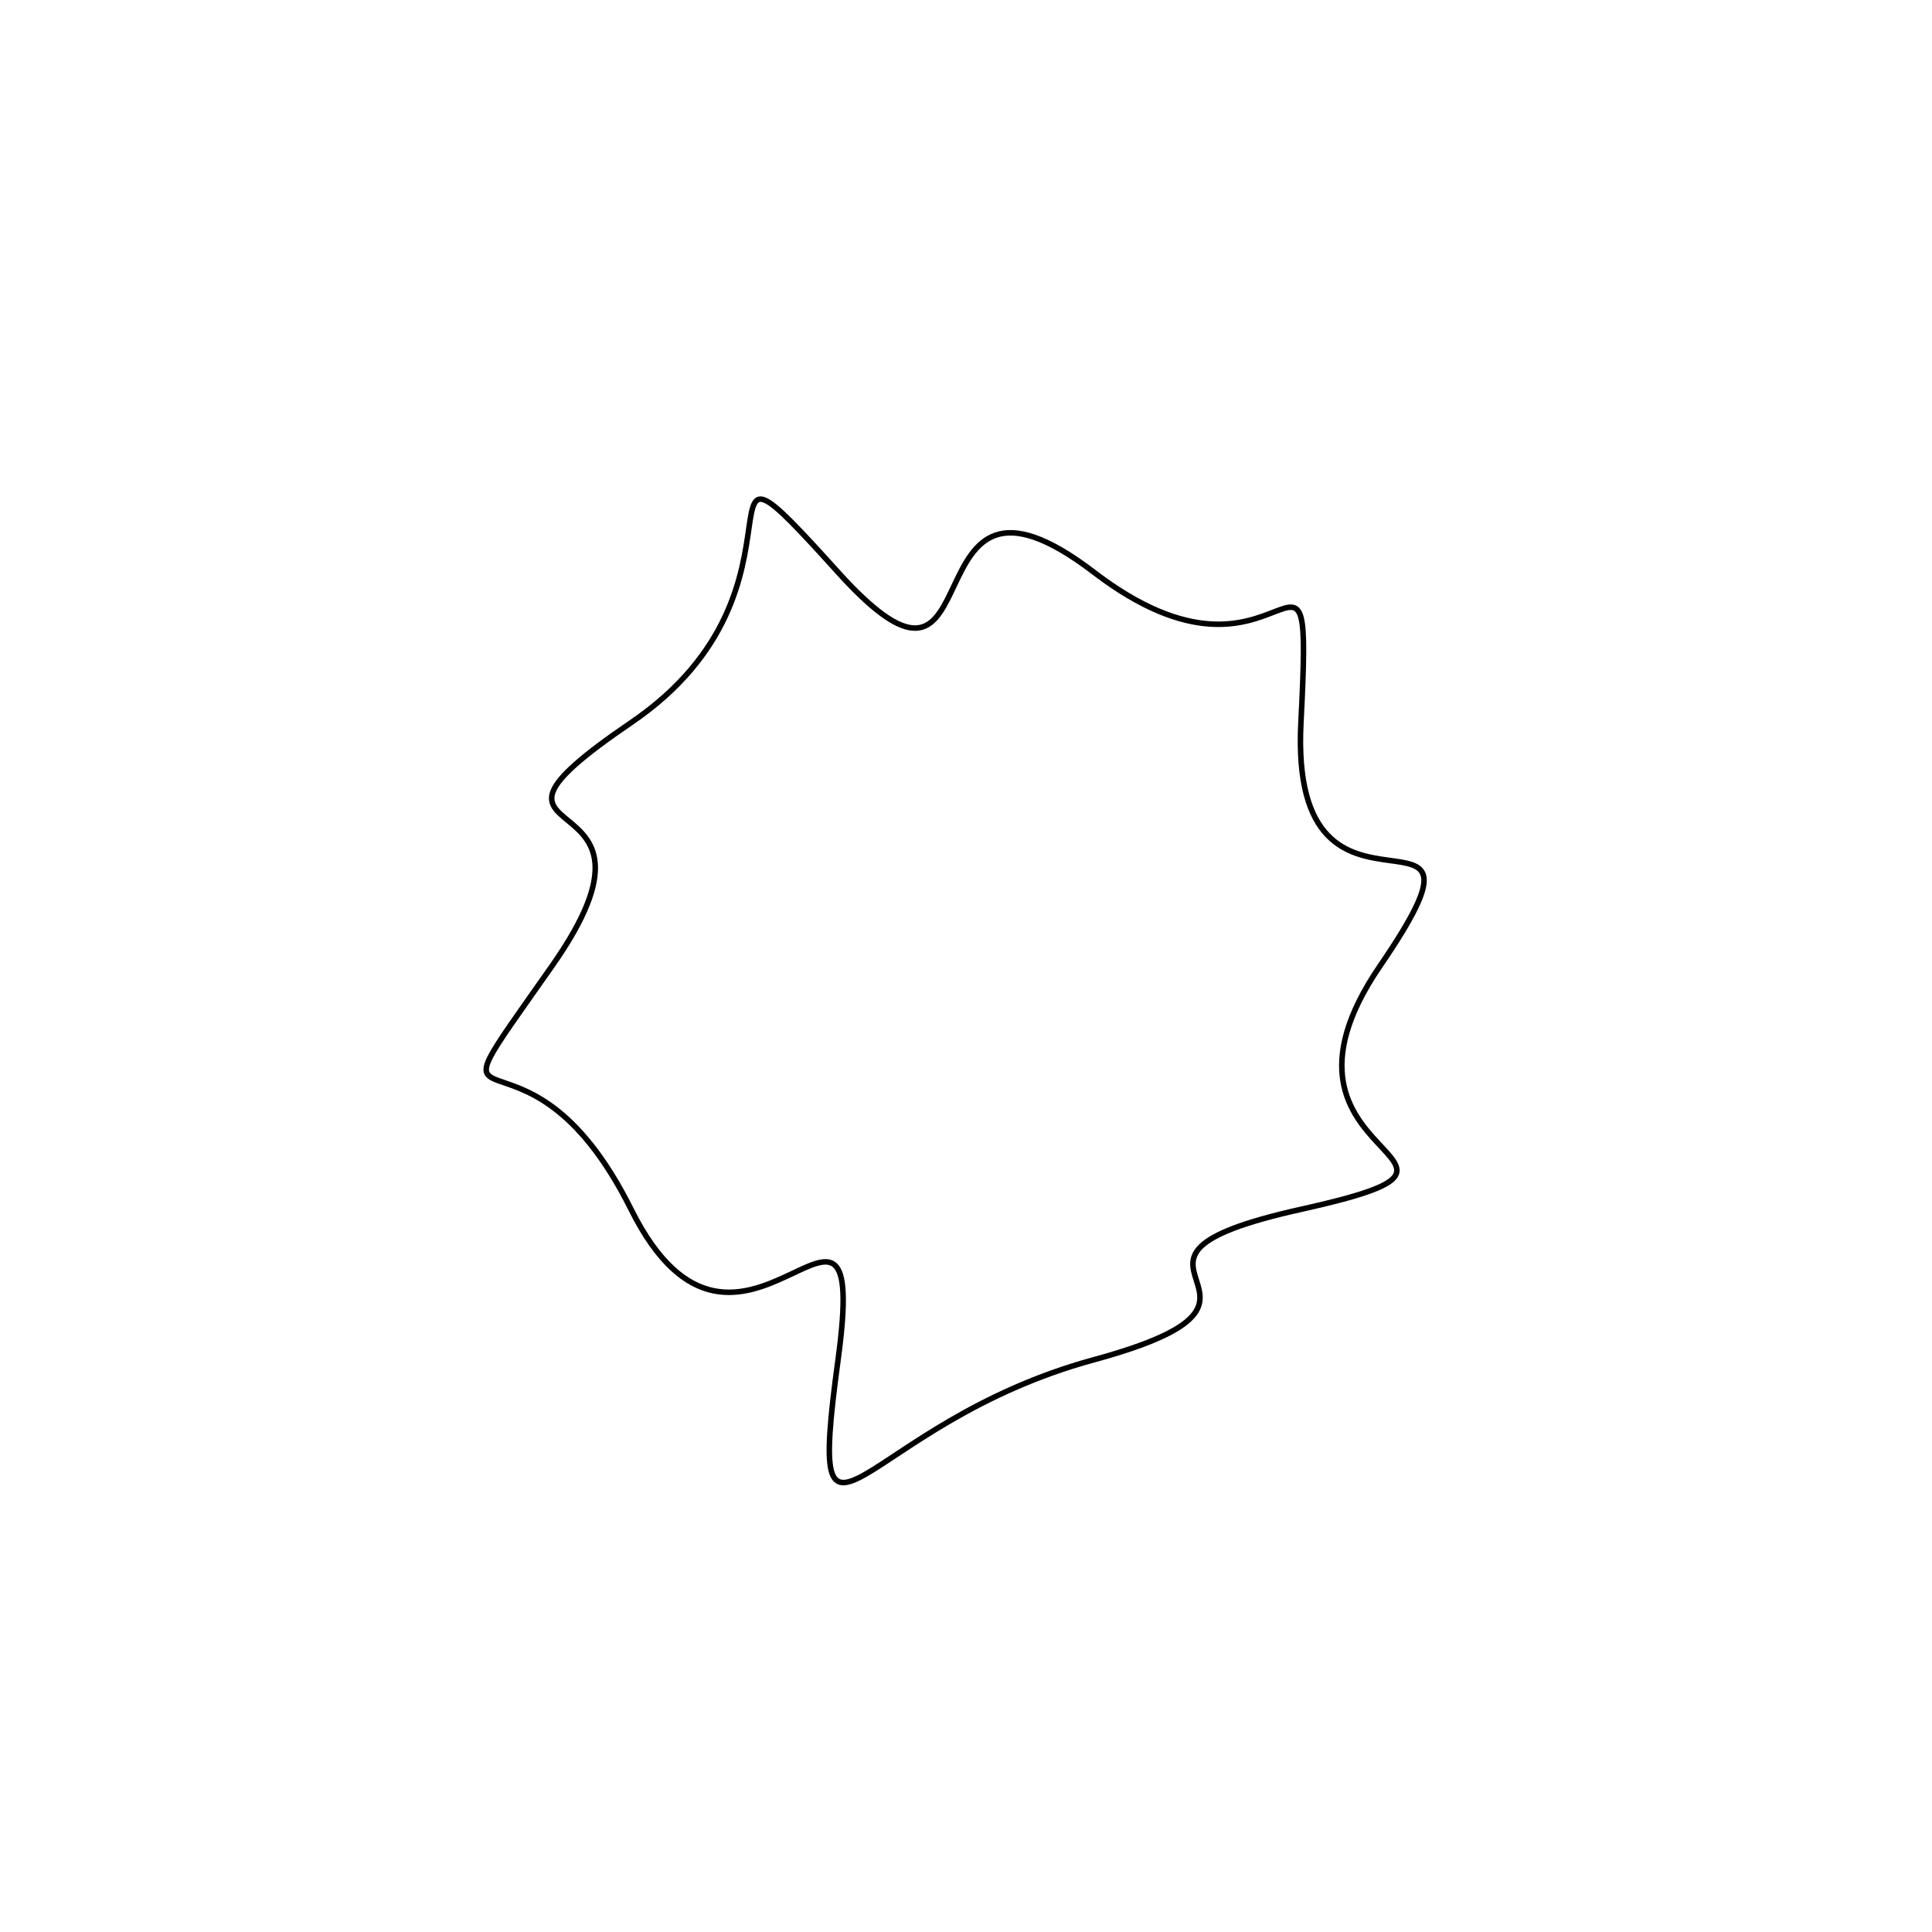
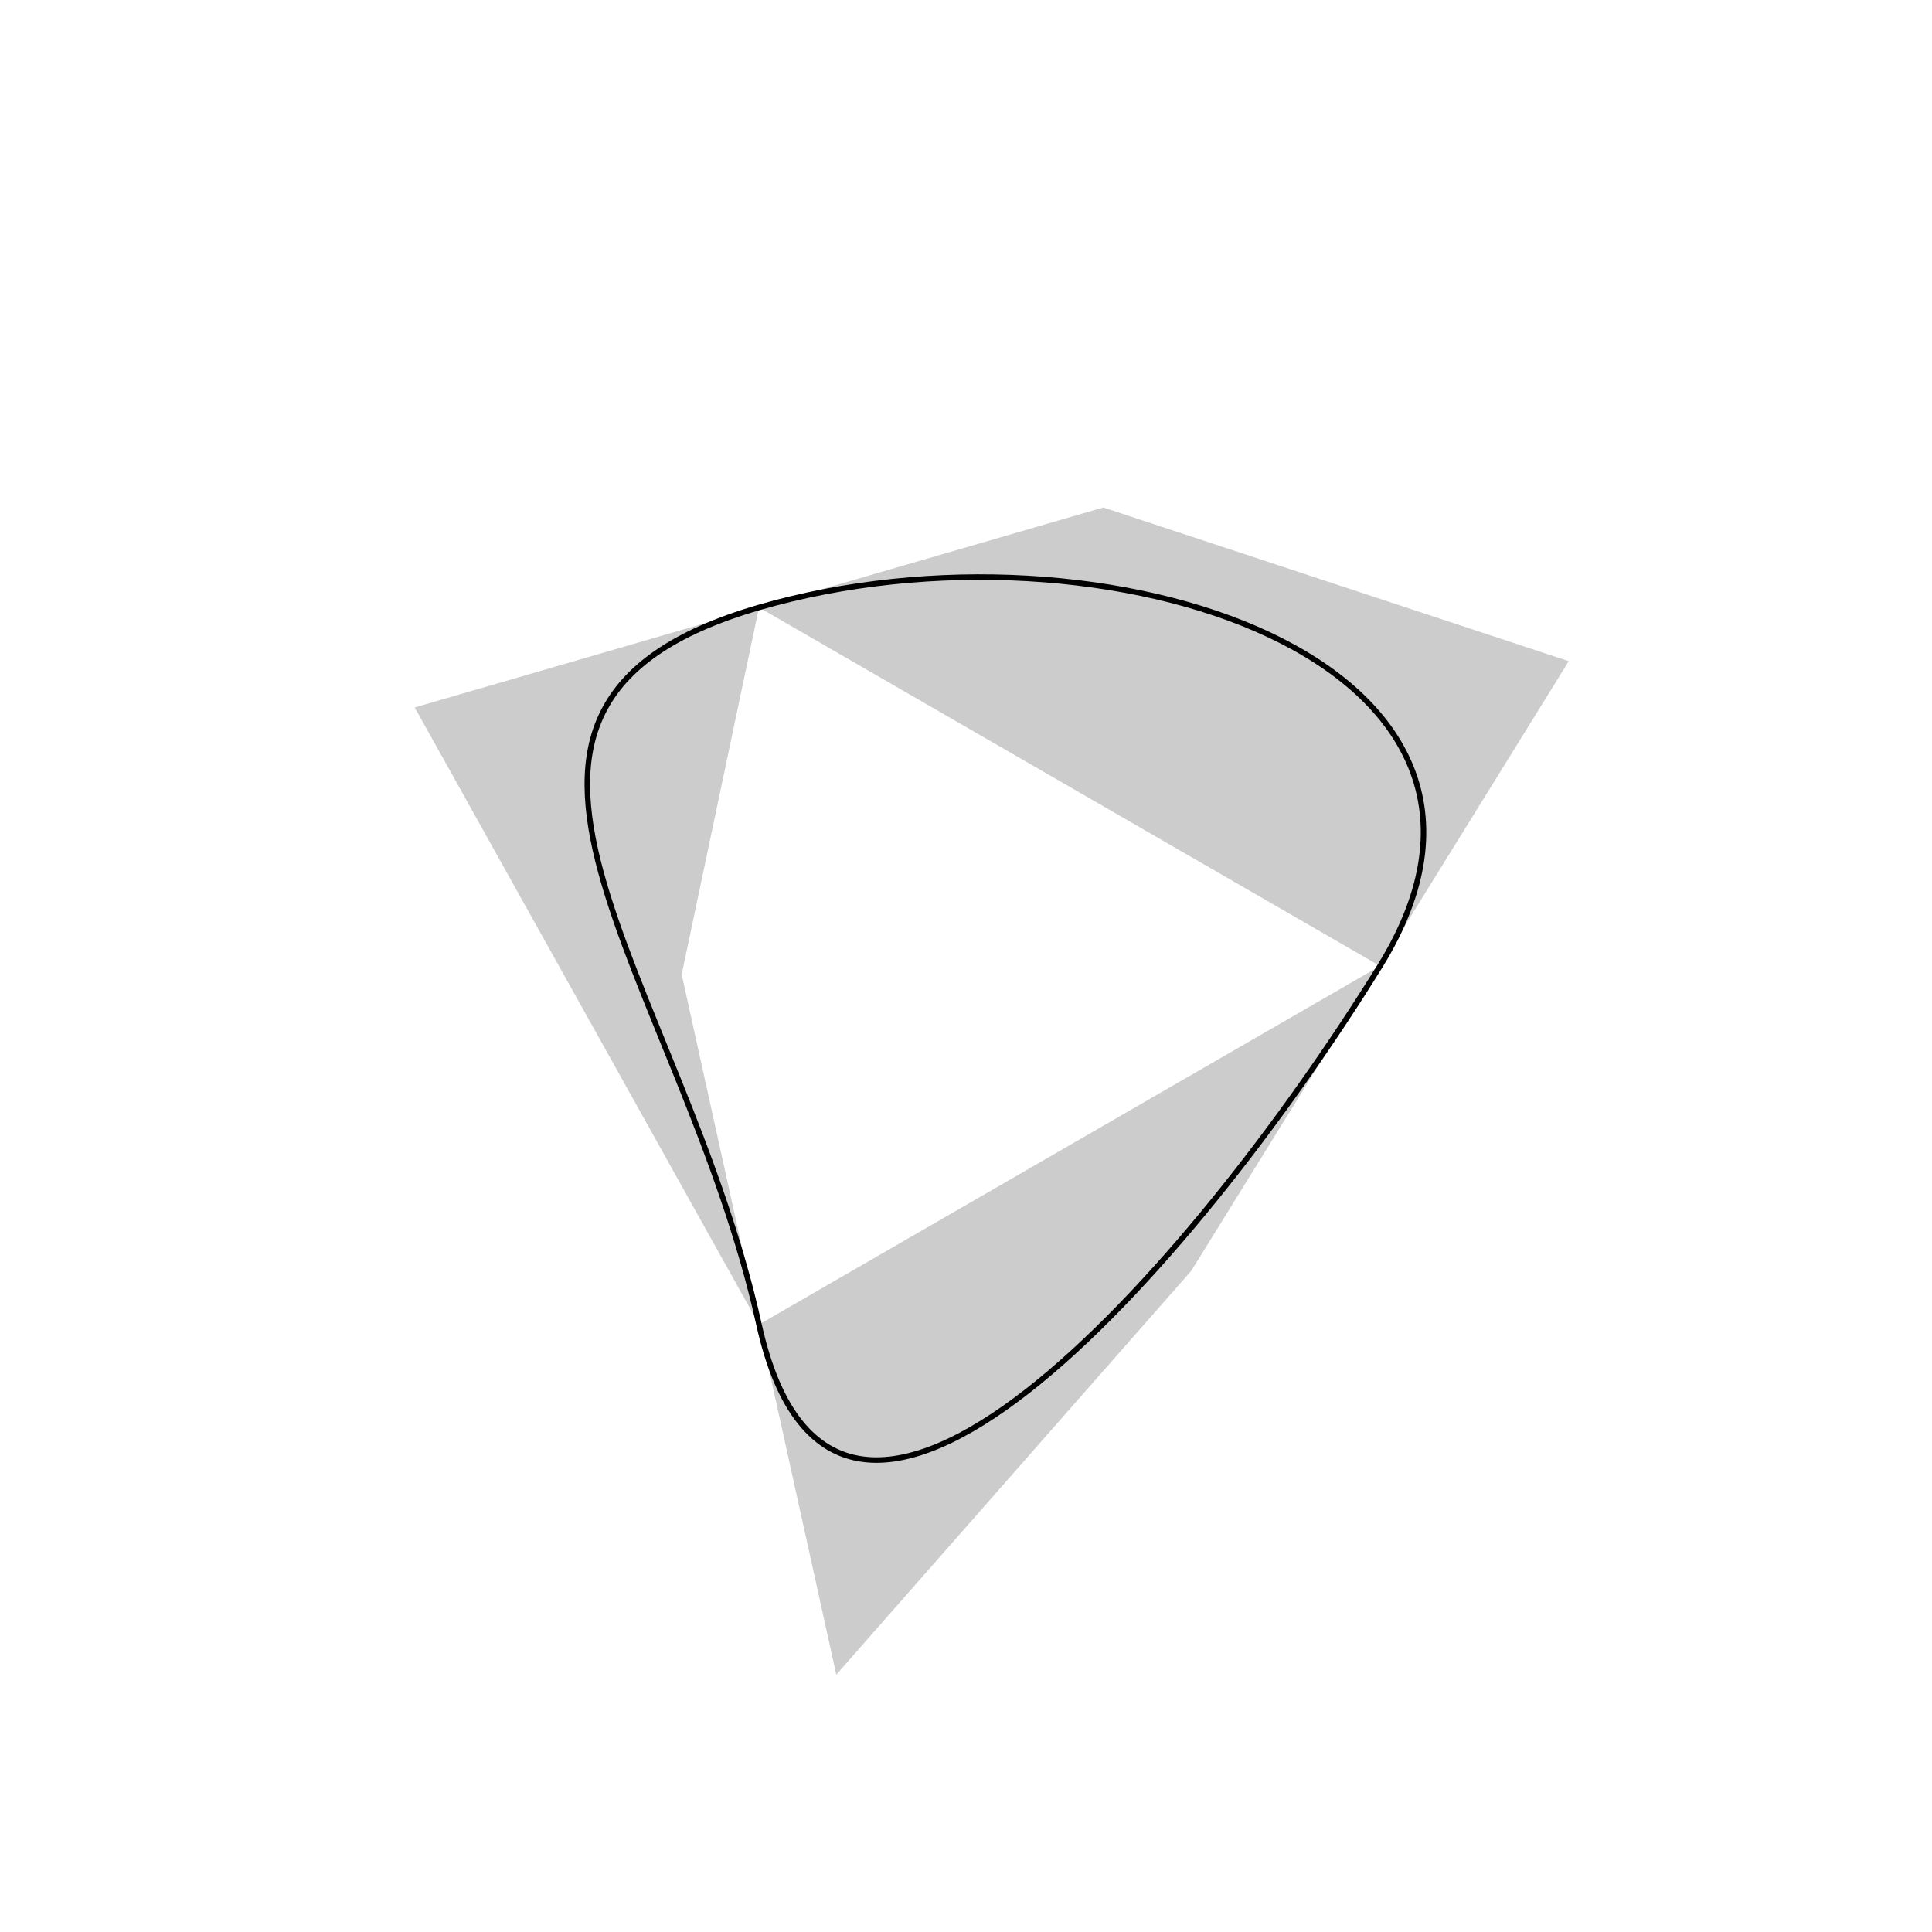
<svg xmlns="http://www.w3.org/2000/svg" width="700pt" height="700pt" viewBox="0 0 700 700" version="1.1">
  <g id="surface1">
-     <path style="fill:none;stroke-width:2;stroke-linecap:butt;stroke-linejoin:round;stroke:rgb(0%,0%,0%);stroke-opacity:1;stroke-miterlimit:10;" d="M 500 350 C 450.238 422.781 557.426 419.059 471.352 438.168 C 385.281 457.273 481.426 469.5 396.352 492.66 C 311.281 515.82 291.785 580.023 303.648 492.66 C 315.512 405.293 267.973 517.078 228.648 438.168 C 189.32 359.258 149.32 422.148 200 350 C 250.68 277.852 155.746 311.422 228.648 261.832 C 301.547 212.242 244.57 141.895 303.648 207.34 C 362.727 272.789 326.328 153.766 396.352 207.34 C 466.375 260.918 475.828 173.777 471.352 261.832 C 466.879 349.887 549.762 277.219 500 350 " />
+     <path style="fill:none;stroke-width:2;stroke-linecap:butt;stroke-linejoin:round;stroke:rgb(0%,0%,0%);stroke-opacity:1;stroke-miterlimit:10;" d="M 500 350 C 431.613 460.445 303.008 606.754 275 479.902 C 246.992 353.055 150.25 256.324 275 220.098 C 399.75 183.867 568.387 239.555 500 350 " />
+     <path style=" stroke:none;fill-rule:nonzero;fill:rgb(0%,0%,0%);fill-opacity:0.2;" d="M 275 479.902 L 500 350 L 431.613 460.445 L 303.008 606.754 L 275 479.902 " />
+     <path style=" stroke:none;fill-rule:nonzero;fill:rgb(0%,0%,0%);fill-opacity:0.2;" d="M 150.25 256.324 L 275 479.902 L 246.992 353.055 L 275 220.098 L 150.25 256.324 " />
+     <path style=" stroke:none;fill-rule:nonzero;fill:rgb(0%,0%,0%);fill-opacity:0.2;" d="M 500 350 L 275 220.098 L 399.75 183.867 L 568.387 239.555 L 500 350 " />
  </g>
</svg>
